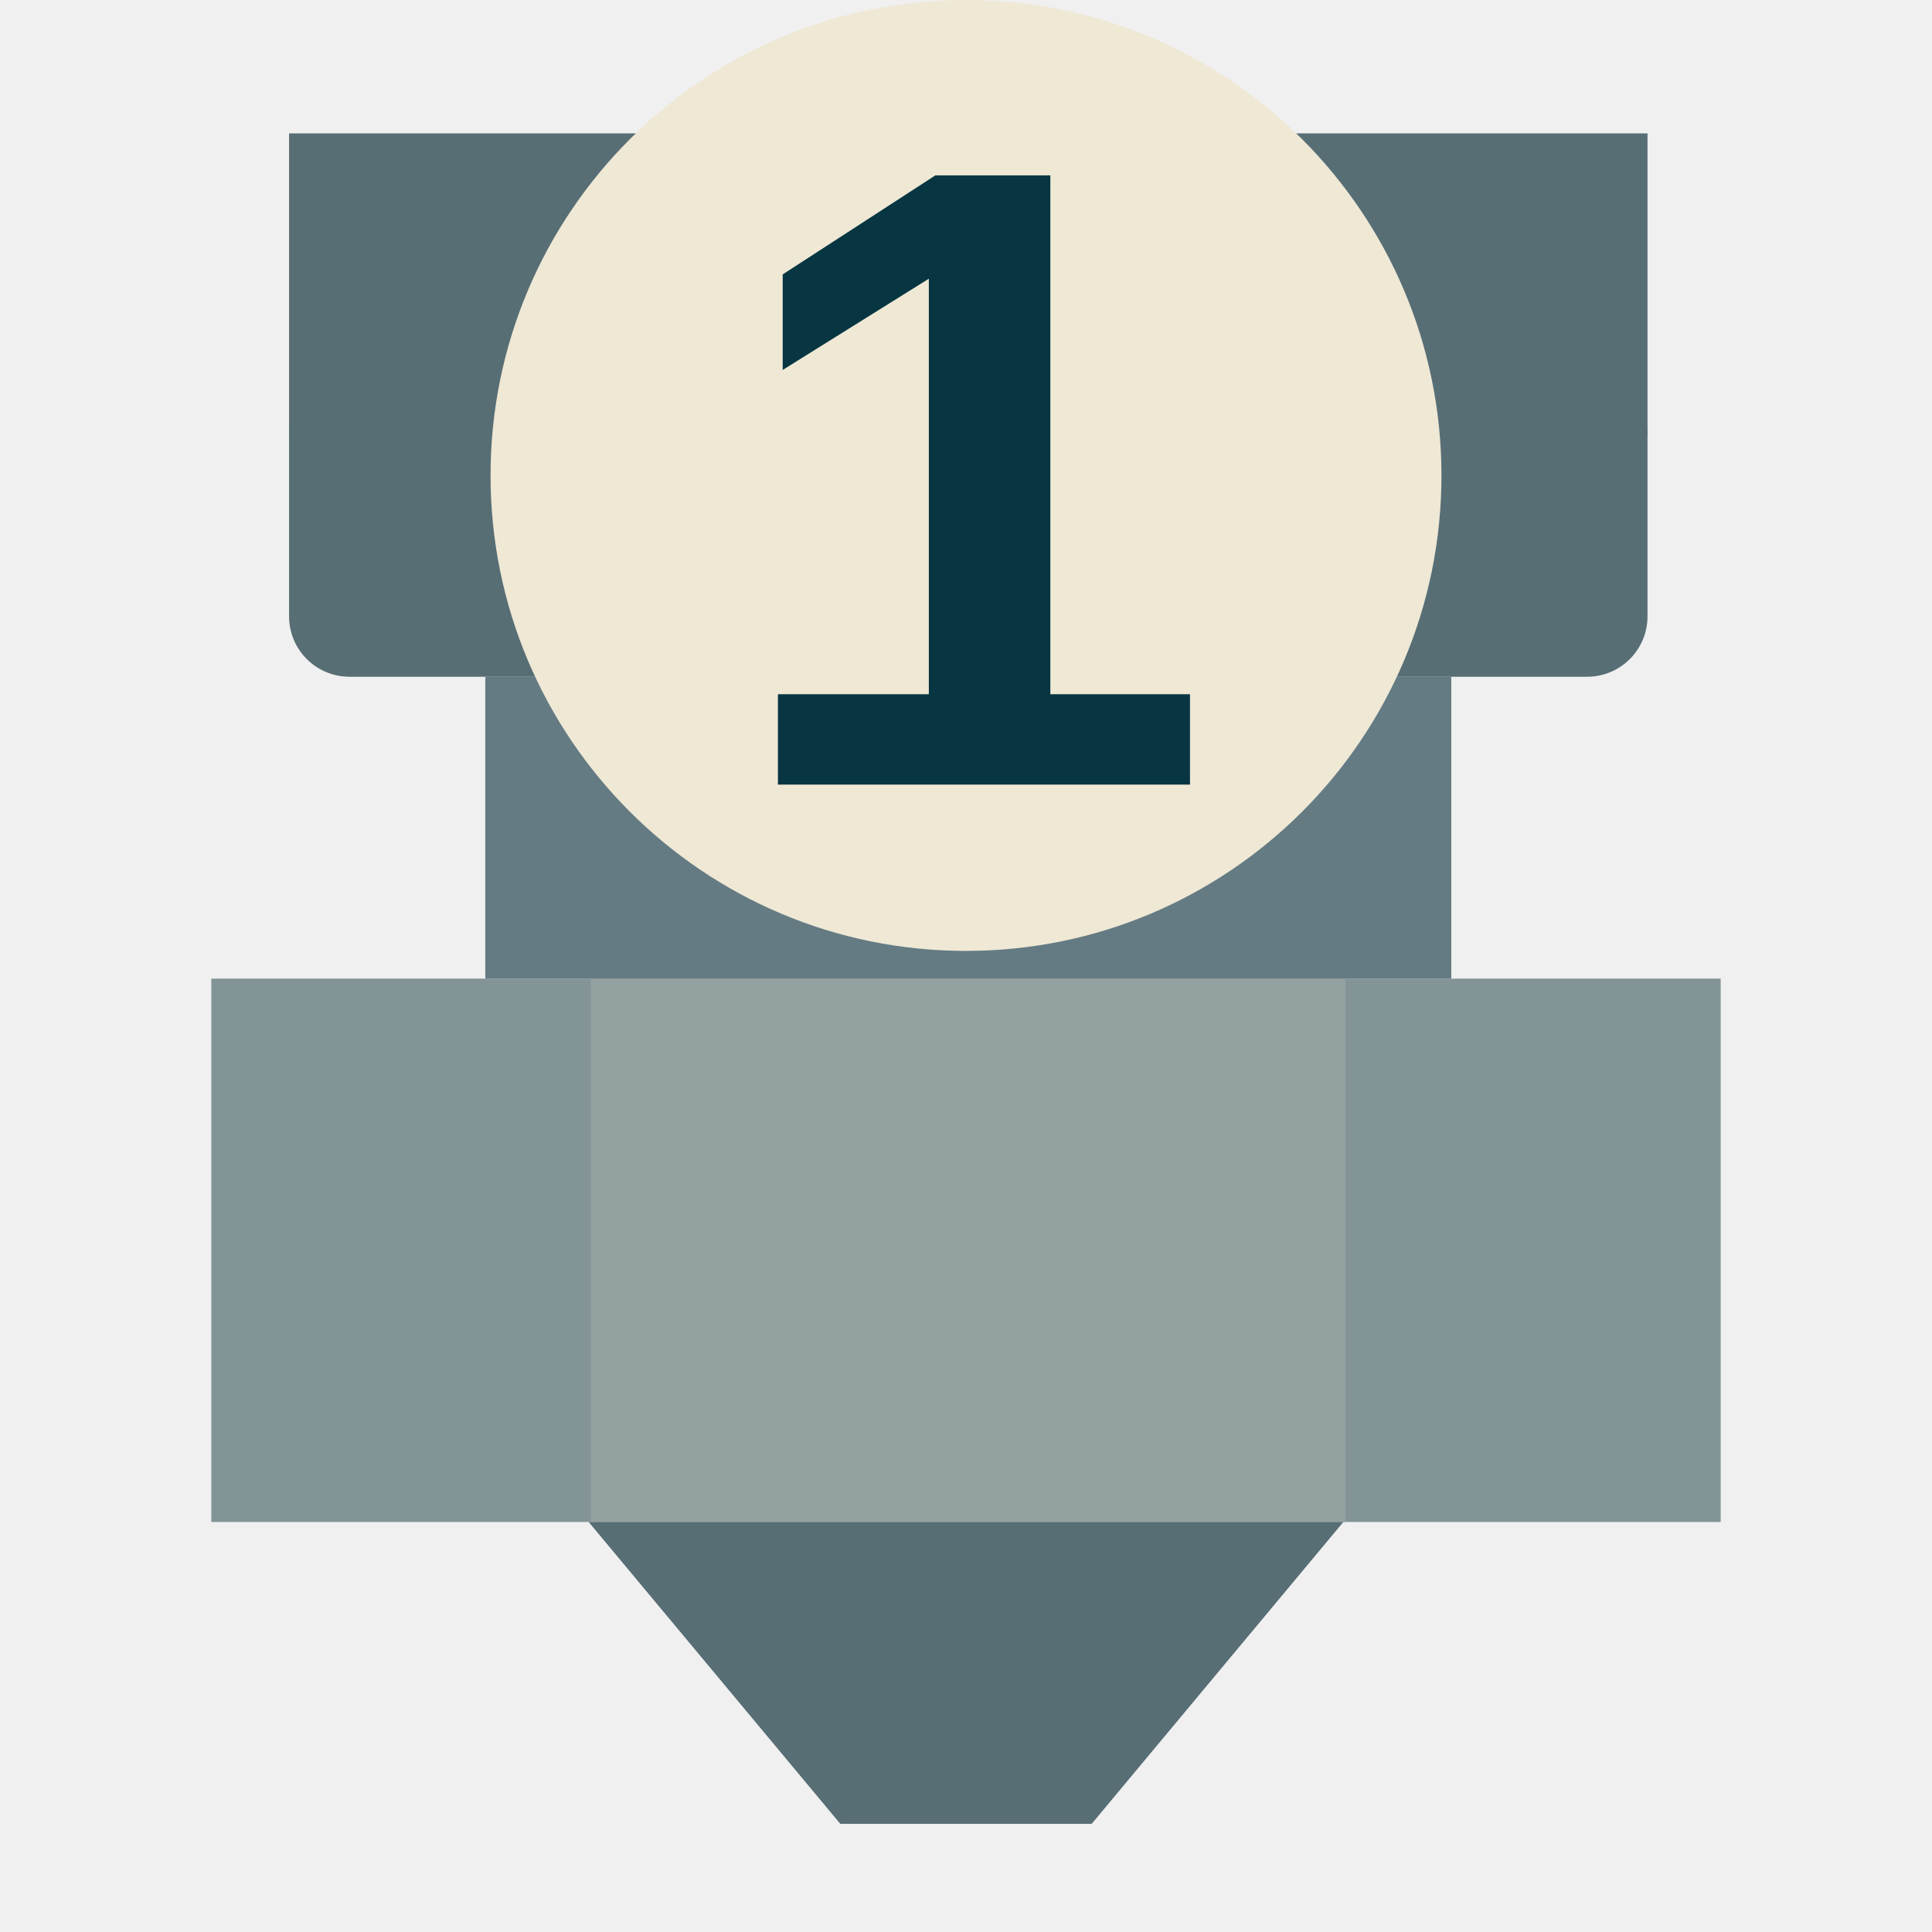
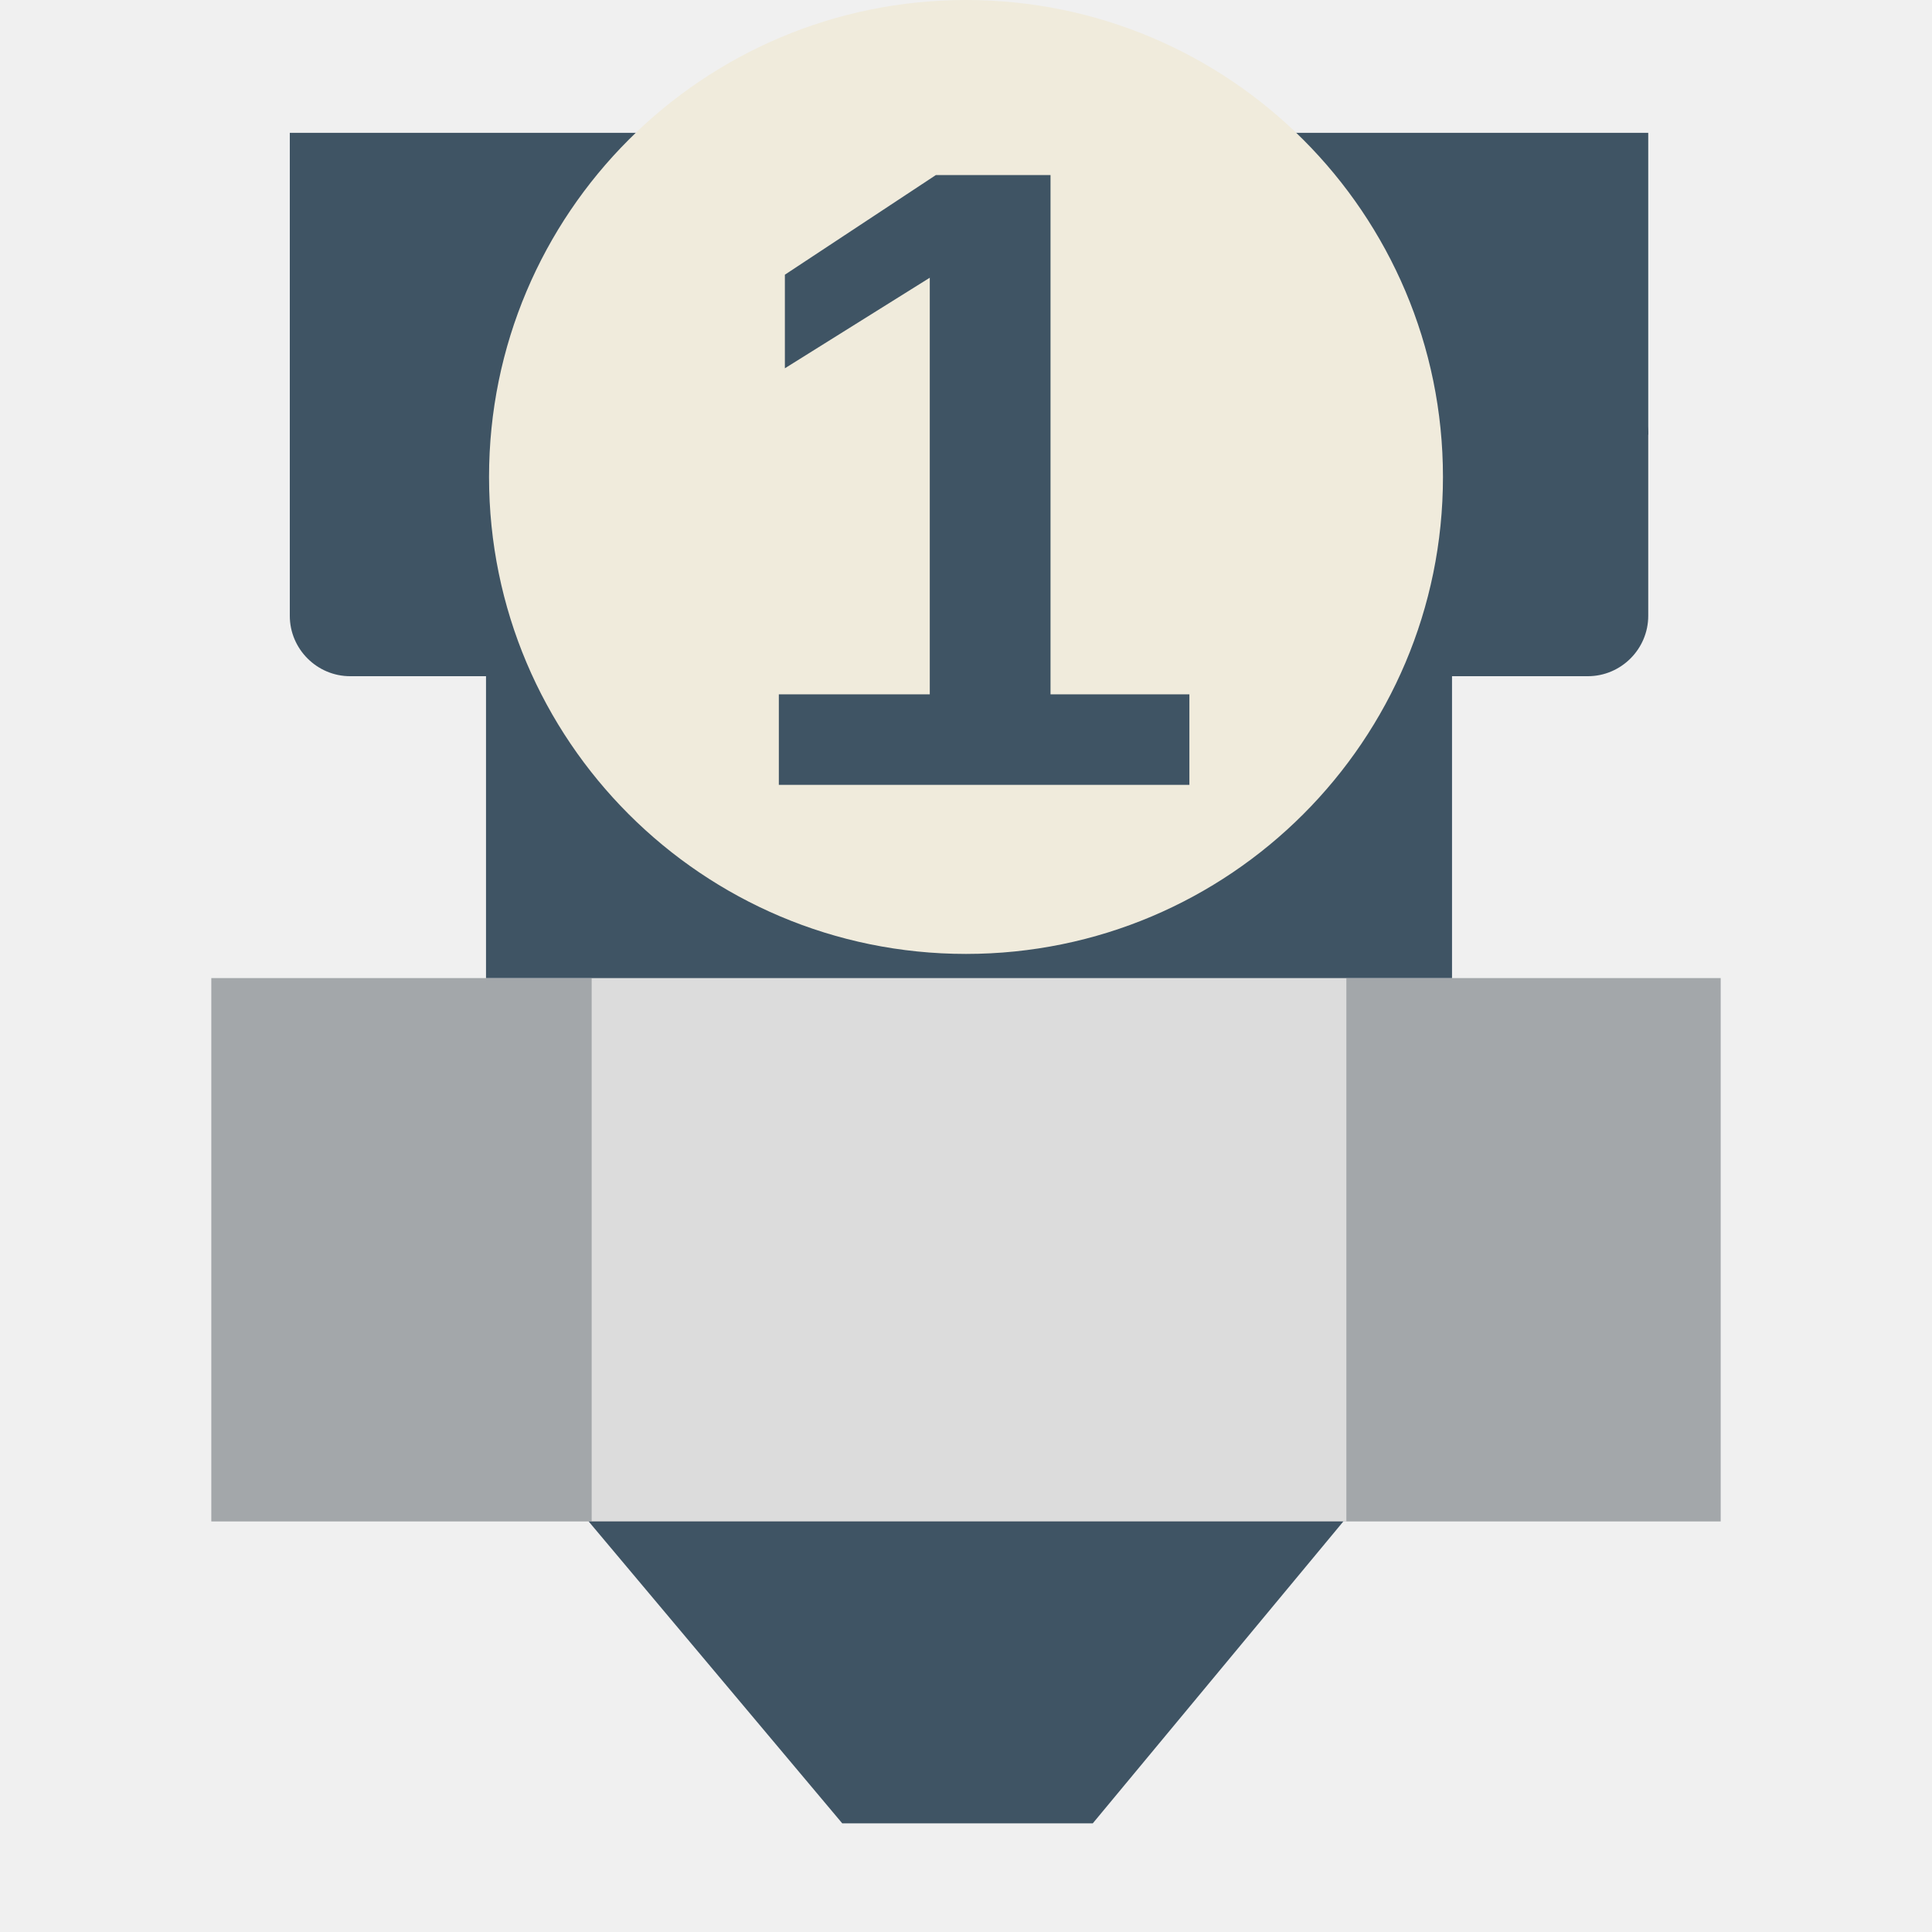
- <svg xmlns="http://www.w3.org/2000/svg" width="64" height="64" viewBox="0 0 64 64" version="1.1" id="svg57">
-   <defs id="defs61" />
-   <rect style="opacity:0.998;fill:#839496;fill-opacity:1;stroke:none;stroke-width:2;stroke-linecap:round;stroke-linejoin:round;stroke-miterlimit:4;stroke-dasharray:none;stop-color:#000000" id="rect1033" width="50" height="18" x="7" y="32.418" />
-   <rect style="opacity:0.998;fill:#93a1a1;fill-opacity:1;stroke:none;stroke-width:2;stroke-linecap:round;stroke-linejoin:round;stroke-miterlimit:4;stroke-dasharray:none;stop-color:#000000" id="rect1035" width="25" height="18" x="19.576" y="32.418" />
-   <path style="fill:#586e75;fill-opacity:1;stroke:none;stroke-width:1px;stroke-linecap:butt;stroke-linejoin:miter;stroke-opacity:1" d="m 19.5,50.418 h 25 l -8.337,10 h -8.326 z" id="path1037" />
-   <rect style="opacity:0.998;fill:#657b83;fill-opacity:1;stroke:none;stroke-width:2;stroke-linecap:round;stroke-linejoin:round;stroke-miterlimit:4;stroke-dasharray:none;stop-color:#000000" id="rect1039" width="32" height="10" x="16.076" y="22.418" />
-   <rect style="opacity:0.998;fill:#586e75;fill-opacity:1;stroke:none;stroke-width:2;stroke-linecap:round;stroke-linejoin:round;stroke-miterlimit:4;stroke-dasharray:none;stop-color:#000000" id="rect1055" width="45" height="10" x="9.576" y="12.418" ry="2" rx="2" />
-   <rect style="opacity:0.998;fill:#586e75;fill-opacity:1;stroke:none;stroke-width:2;stroke-linecap:round;stroke-linejoin:round;stroke-miterlimit:4;stroke-dasharray:none;stop-color:#000000" id="rect1065" width="45" height="10" x="9.576" y="4.418" />
-   <circle id="circle46" stroke="#000000" stroke-width="0.5" fill="#ffffff" cx="32" cy="15.75" style="fill-rule:evenodd;stroke:none;stroke-width:2;stroke-miterlimit:4;stroke-dasharray:none;fill:#eee8d5" r="15.75" />
-   <g aria-label="3" id="1" style="font-weight:500;font-size:21.333px;font-family:OpenSans-SemiBold, 'Open Sans';fill:#073642;fill-opacity:1;fill-rule:evenodd;stroke:#073642;stroke-width:2;stroke-miterlimit:4;stroke-dasharray:none;stroke-opacity:1" transform="translate(0,-16.25)" />
-   <path d="m 25.77,25.991 v -2.993 h 4.999 V 9.233 l -4.841,3.022 V 9.09 l 5.056,-3.28 h 3.81 V 22.997 h 4.626 v 2.993 z" id="text1" style="font-weight:bold;font-size:29.333px;line-height:1.25;font-family:'Liberation Sans';-inkscape-font-specification:'Liberation Sans Bold';fill:#073642;stroke-width:2" aria-label="1" />
+ <svg xmlns="http://www.w3.org/2000/svg" version="1.1" id="svg57" x="0px" y="0px" viewBox="0 0 64 64" style="enable-background:new 0 0 64 64;" xml:space="preserve">
+   <style type="text/css">
+ 	.st0{opacity:0.998;fill:#A3A7AA;enable-background:new    ;}
+ 	.st1{opacity:0.998;fill:#DCDCDC;enable-background:new    ;}
+ 	.st2{fill:#3F5464;}
+ 	.st3{opacity:0.998;fill:#3F5464;enable-background:new    ;}
+ 	.st4{fill-rule:evenodd;clip-rule:evenodd;fill:#F0EBDC;}
+ </style>
+   <rect id="rect1033" x="7" y="32.4" class="st0" width="50" height="18" />
+   <rect id="rect1035" x="19.6" y="32.4" class="st1" width="25" height="18" />
+   <path id="path1037" class="st2" d="M19.5,50.4h25l-8.3,10h-8.3L19.5,50.4z" />
+   <rect id="rect1039" x="16.1" y="22.4" class="st3" width="32" height="10" />
+   <path id="rect1055" class="st3" d="M11.6,12.4h41c1.1,0,2,0.9,2,2v6c0,1.1-0.9,2-2,2h-41c-1.1,0-2-0.9-2-2v-6  C9.6,13.3,10.5,12.4,11.6,12.4z" />
+   <rect id="rect1065" x="9.6" y="4.4" class="st3" width="45" height="10" />
+   <circle id="circle46" class="st4" cx="32" cy="15.8" r="15.8" />
+   <g id="_x31_" transform="translate(0,-16.25)">
+ </g>
+   <path id="text1" class="st3" d="M25.8,26v-3h5V9.2l-4.8,3V9.1L31,5.8h3.8V23h4.6v3H25.8z" />
</svg>
